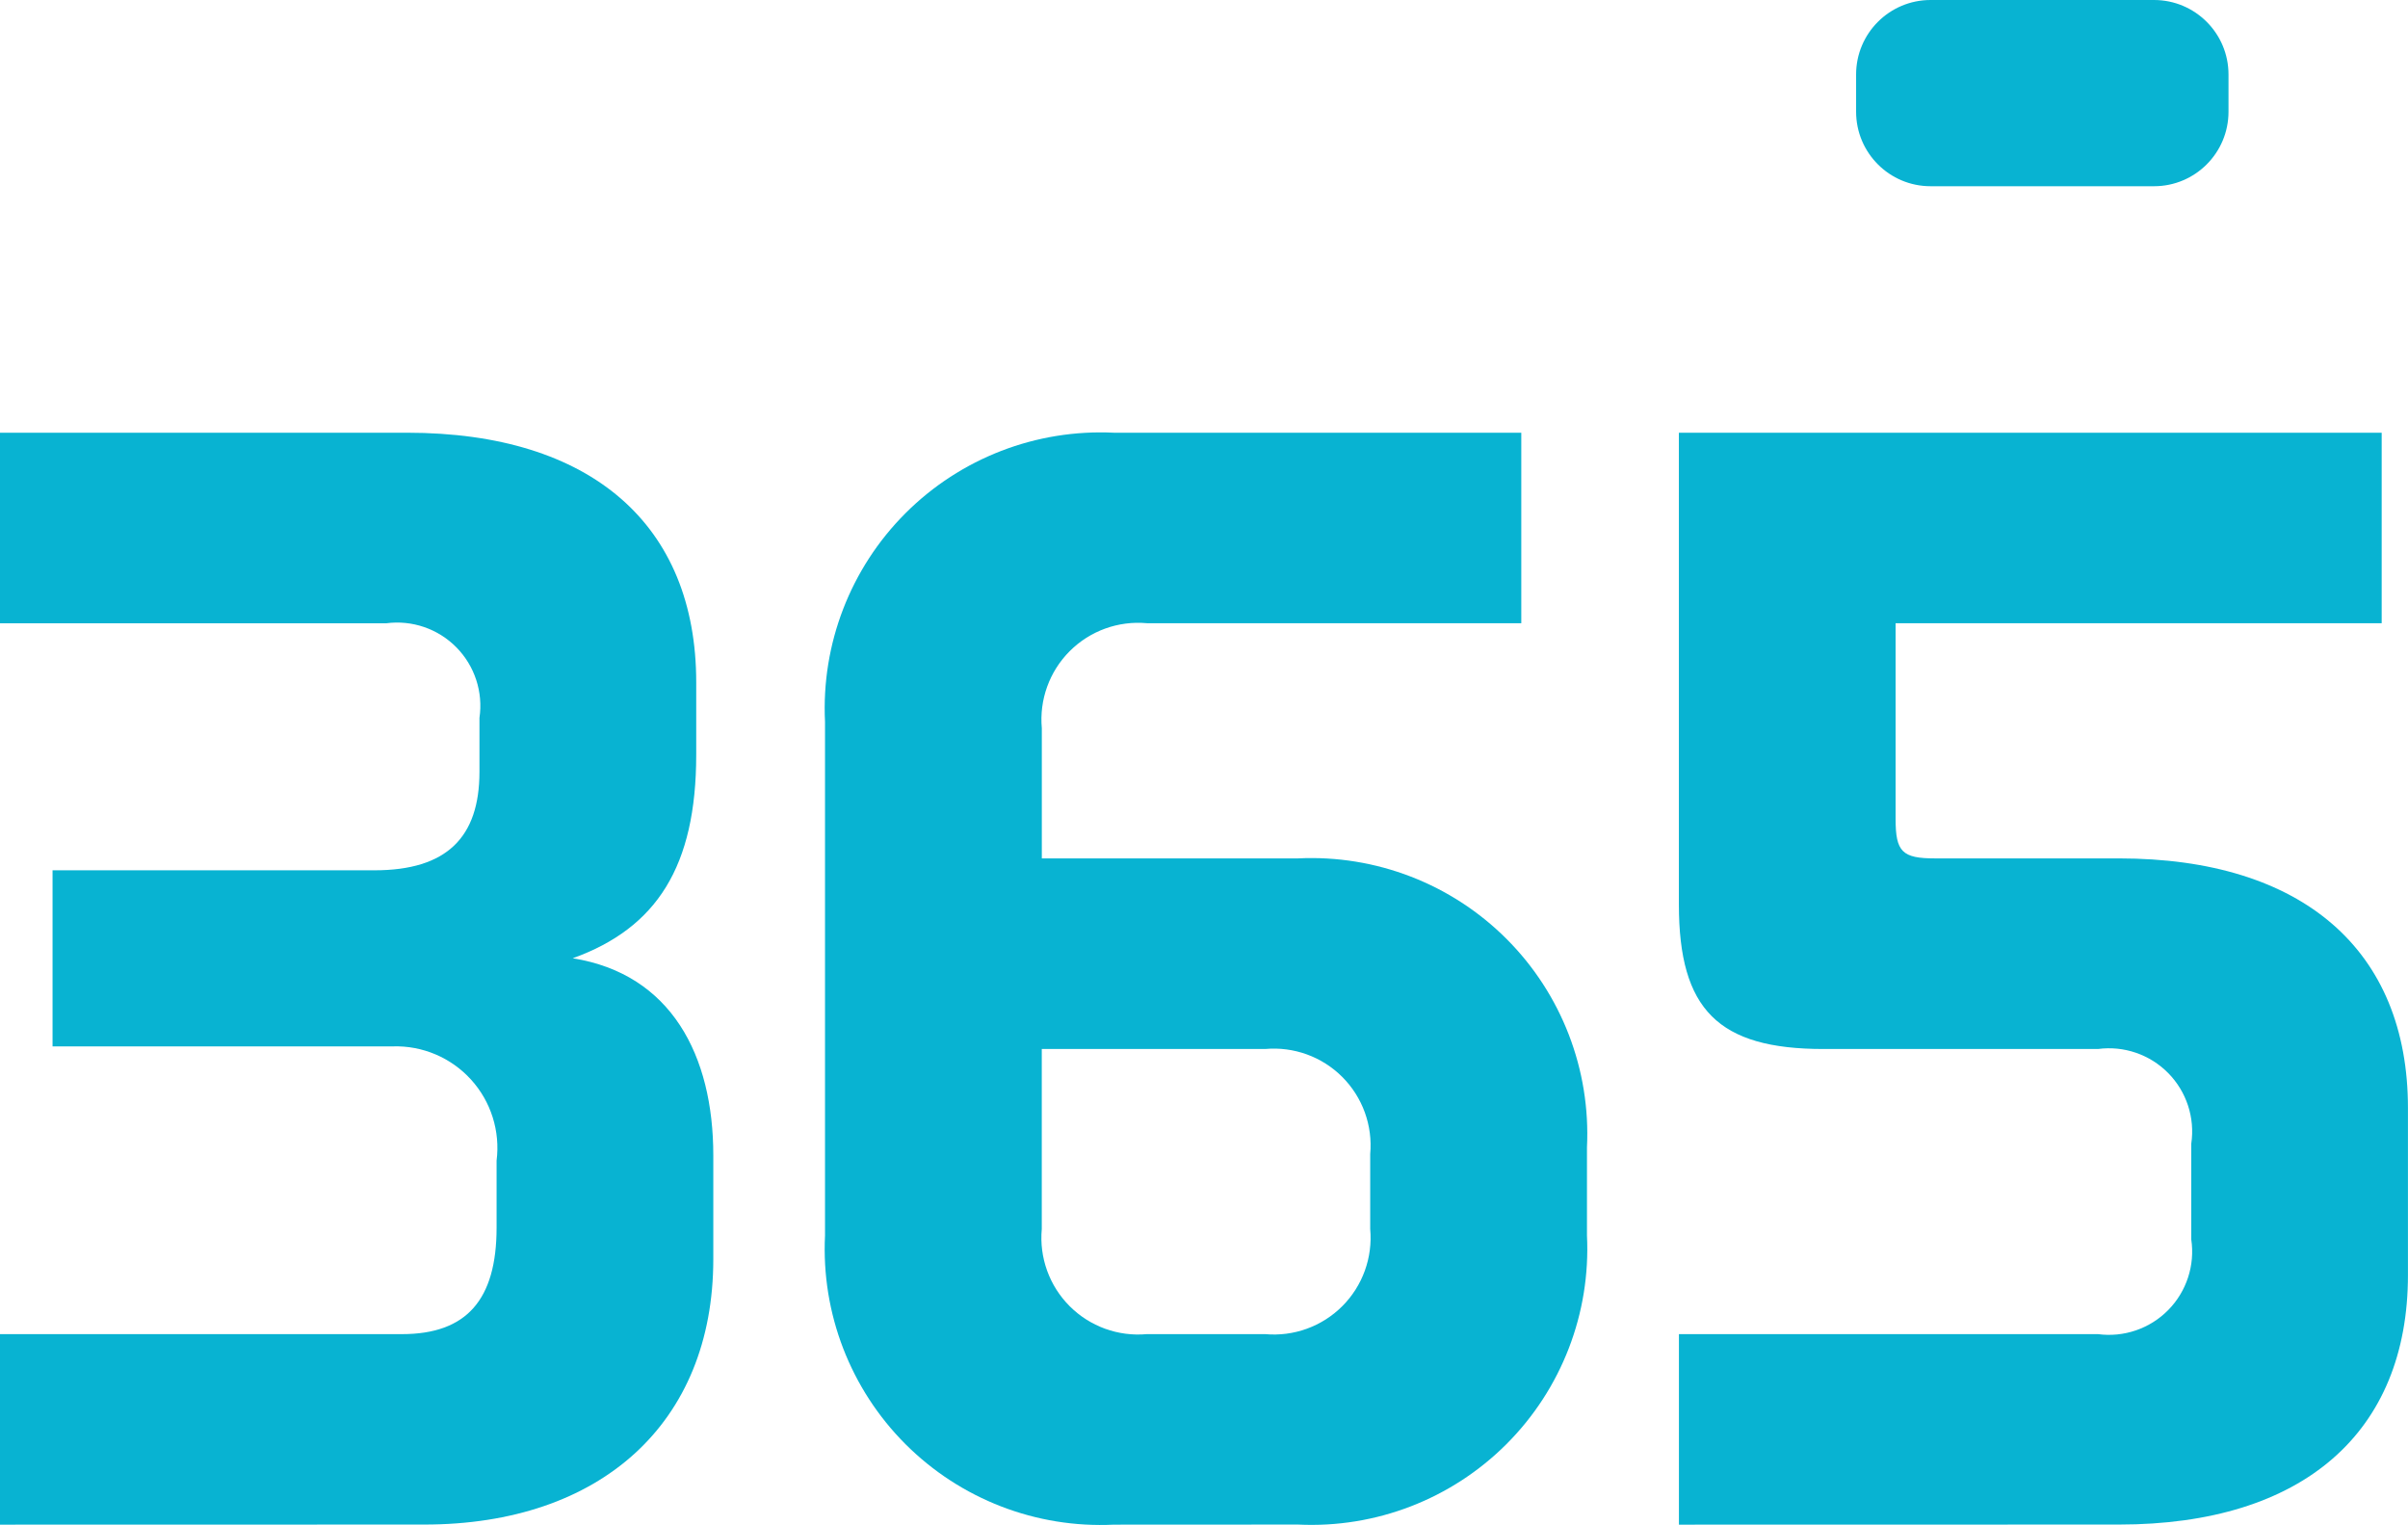
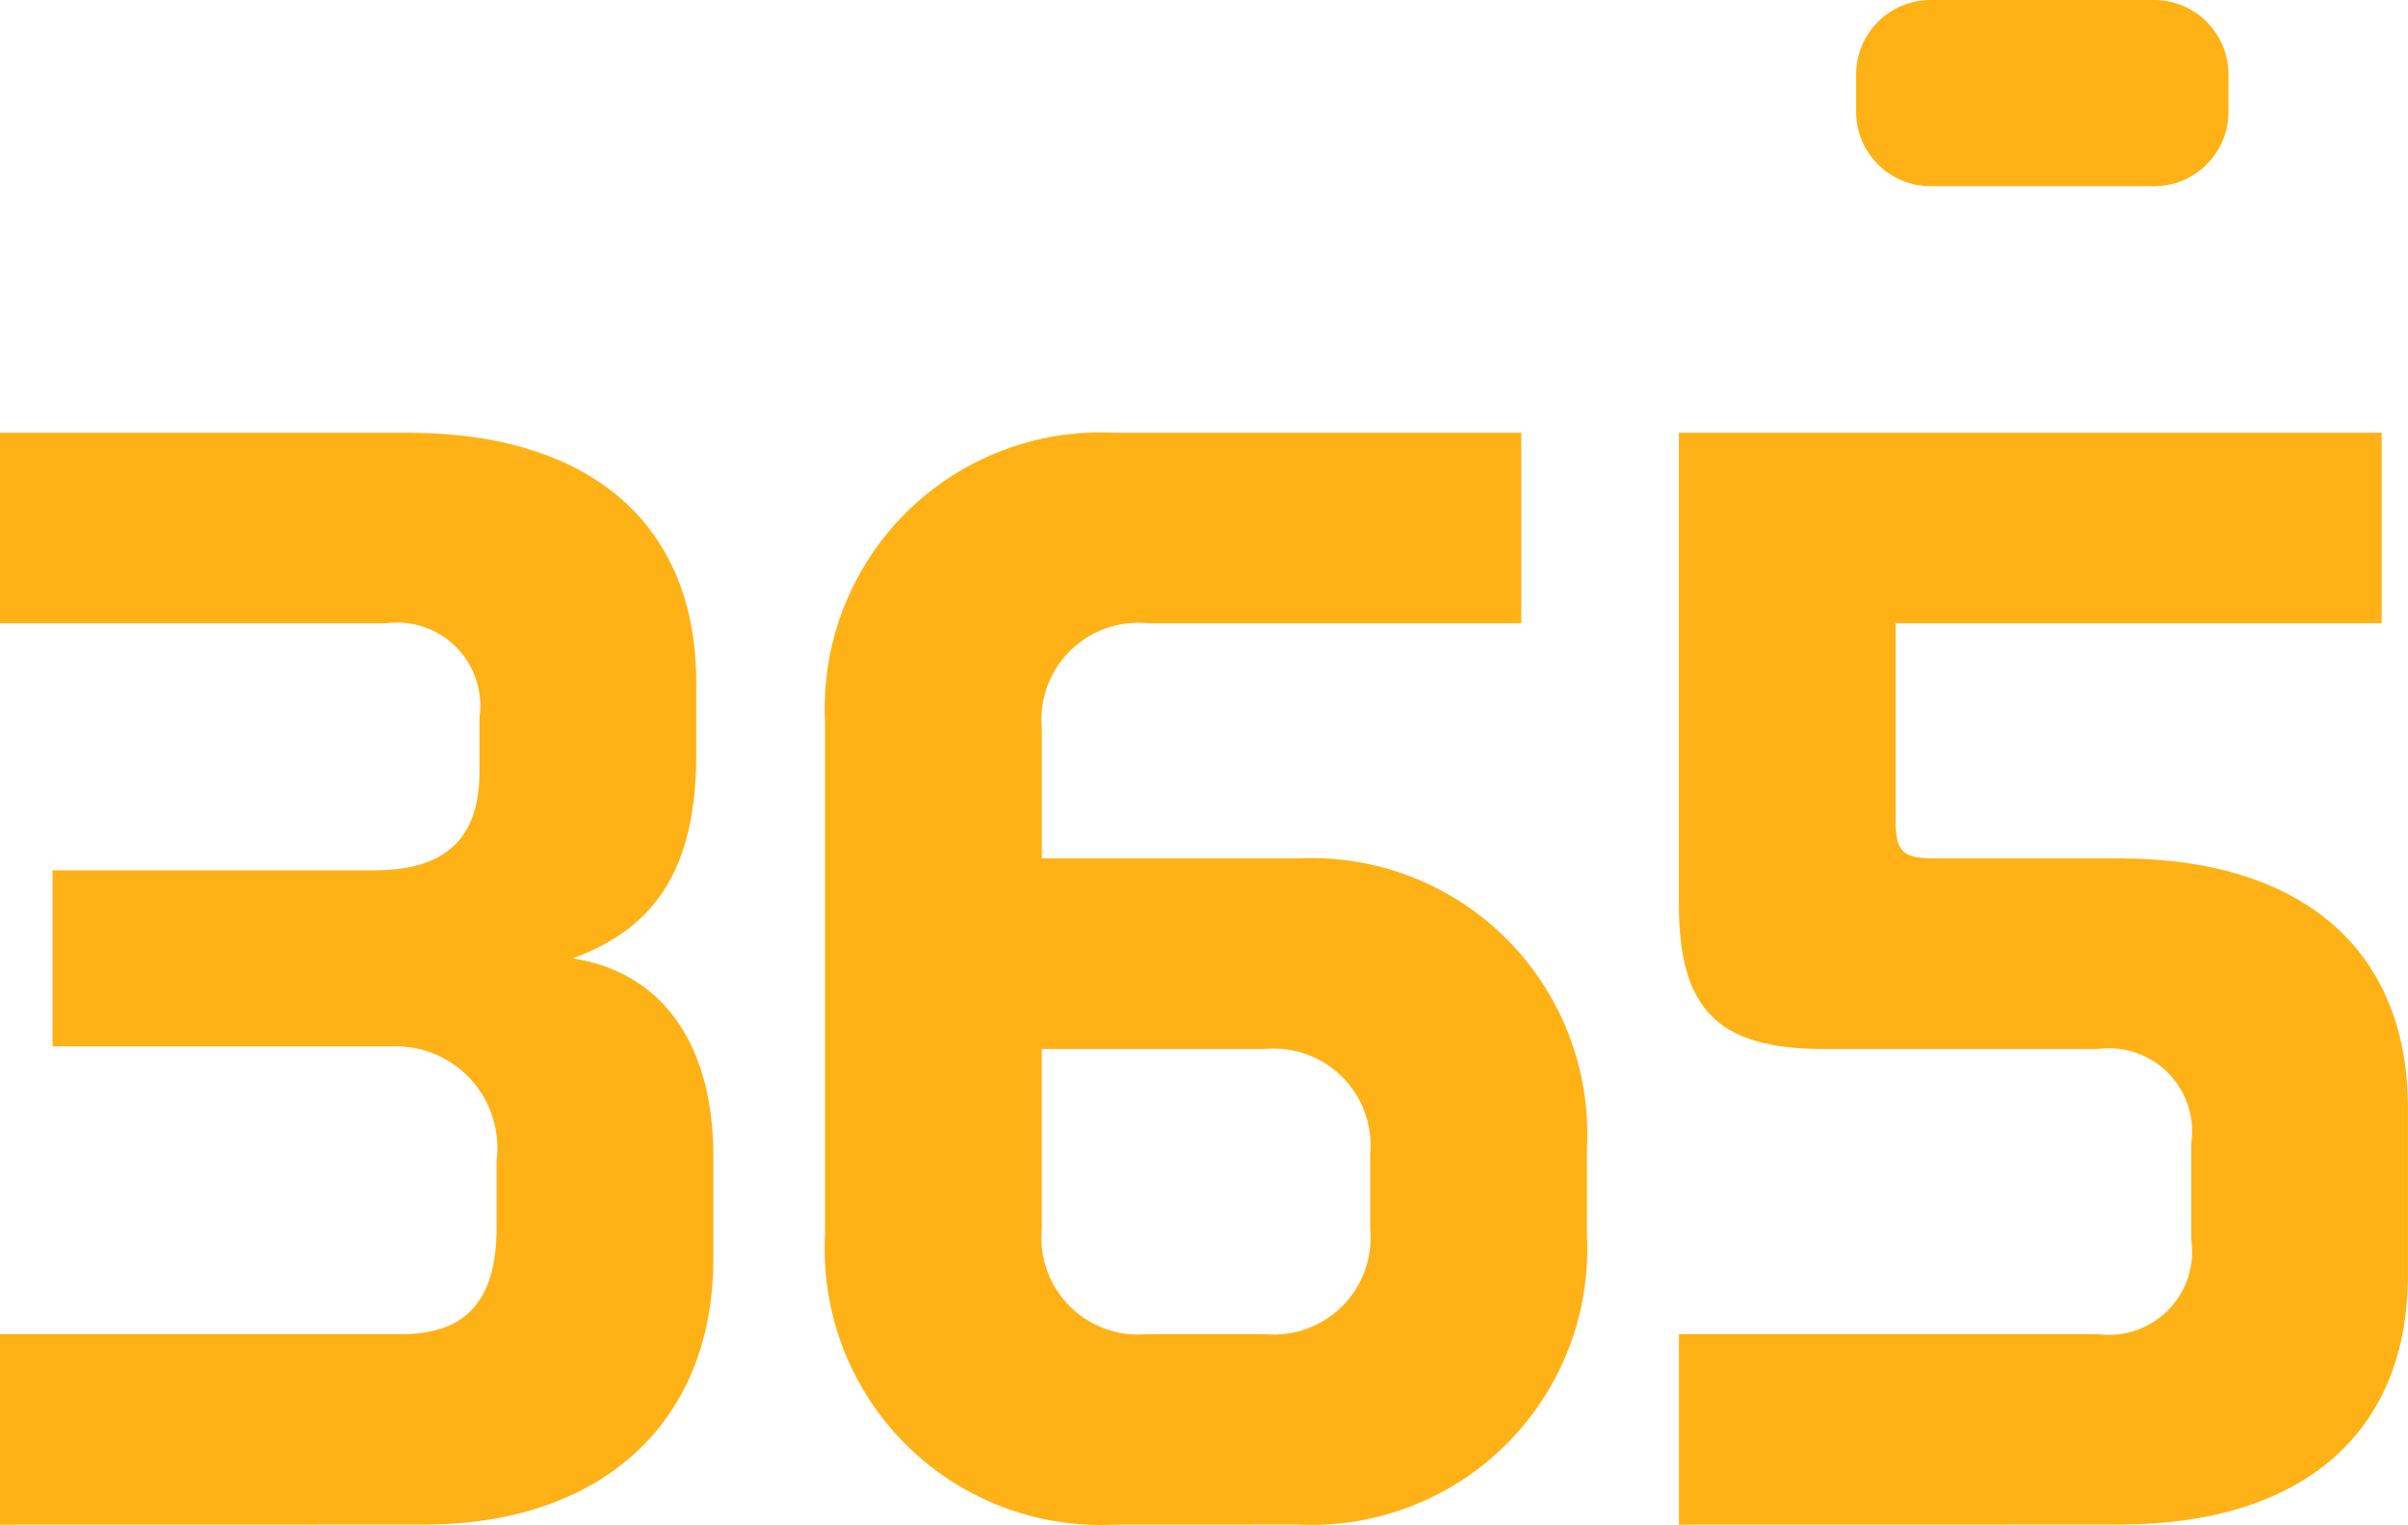
<svg xmlns="http://www.w3.org/2000/svg" width="54.989" height="34.811" viewBox="0 0 54.989 34.811">
  <g transform="translate(-3510.978 -443.02)">
    <g>
-       <path d="M3510.978,477.831v-4.35h9.18c1.47,0,2.16-.78,2.16-2.43v-1.53a2.318,2.318,0,0,0-2.37-2.61h-7.77v-4.02h7.349c1.651,0,2.4-.75,2.4-2.25v-1.23a1.9,1.9,0,0,0-2.13-2.16h-8.82V452.9h9.3c4.2,0,6.6,2.1,6.6,5.7v1.649c0,2.55-.9,3.96-2.82,4.65,2.25.36,3.21,2.22,3.21,4.5v2.37c0,3.75-2.581,6.06-6.6,6.06Z" fill="#08b3d2" />
-       <path d="M3536.418,477.831a6.3,6.3,0,0,1-6.6-6.6V459.5a6.3,6.3,0,0,1,6.6-6.6h9.3v4.349h-8.549a2.208,2.208,0,0,0-2.4,2.4v2.97h5.849a6.3,6.3,0,0,1,6.6,6.6v2.01a6.3,6.3,0,0,1-6.6,6.6Zm5.85-8.46a2.209,2.209,0,0,0-2.4-2.4h-5.1v4.11a2.208,2.208,0,0,0,2.4,2.4h2.7a2.209,2.209,0,0,0,2.4-2.4Z" fill="#08b3d2" />
-       <path d="M3549.318,477.831v-4.35h9.57a1.9,1.9,0,0,0,2.13-2.16v-2.19a1.9,1.9,0,0,0-2.13-2.16h-6.271c-2.4,0-3.3-.9-3.3-3.3V452.9h16.049v4.349h-11.1v4.47c0,.75.15.9.9.9h4.2c4.2,0,6.6,2.1,6.6,5.7v3.81c0,3.6-2.4,5.7-6.6,5.7Z" fill="#08b3d2" />
+       <path d="M3510.978,477.831v-4.35h9.18c1.47,0,2.16-.78,2.16-2.43v-1.53a2.318,2.318,0,0,0-2.37-2.61h-7.77v-4.02h7.349c1.651,0,2.4-.75,2.4-2.25v-1.23a1.9,1.9,0,0,0-2.13-2.16h-8.82V452.9h9.3c4.2,0,6.6,2.1,6.6,5.7v1.649c0,2.55-.9,3.96-2.82,4.65,2.25.36,3.21,2.22,3.21,4.5v2.37c0,3.75-2.581,6.06-6.6,6.06Z" fill="#FFB216" />
+       <path d="M3536.418,477.831a6.3,6.3,0,0,1-6.6-6.6V459.5a6.3,6.3,0,0,1,6.6-6.6h9.3v4.349h-8.549a2.208,2.208,0,0,0-2.4,2.4v2.97h5.849a6.3,6.3,0,0,1,6.6,6.6v2.01a6.3,6.3,0,0,1-6.6,6.6Zm5.85-8.46a2.209,2.209,0,0,0-2.4-2.4h-5.1v4.11a2.208,2.208,0,0,0,2.4,2.4h2.7a2.209,2.209,0,0,0,2.4-2.4Z" fill="#FFB216" />
+       <path d="M3549.318,477.831v-4.35h9.57a1.9,1.9,0,0,0,2.13-2.16v-2.19a1.9,1.9,0,0,0-2.13-2.16h-6.271c-2.4,0-3.3-.9-3.3-3.3V452.9h16.049v4.349h-11.1v4.47c0,.75.15.9.9.9h4.2c4.2,0,6.6,2.1,6.6,5.7v3.81c0,3.6-2.4,5.7-6.6,5.7Z" fill="#FFB216" />
    </g>
-     <rect width="8.504" height="4.252" rx="1.701" transform="translate(3553.364 443.02)" fill="#08b3d2" />
+     <rect width="8.504" height="4.252" rx="1.701" transform="translate(3553.364 443.02)" fill="#FFB216" />
  </g>
</svg>
